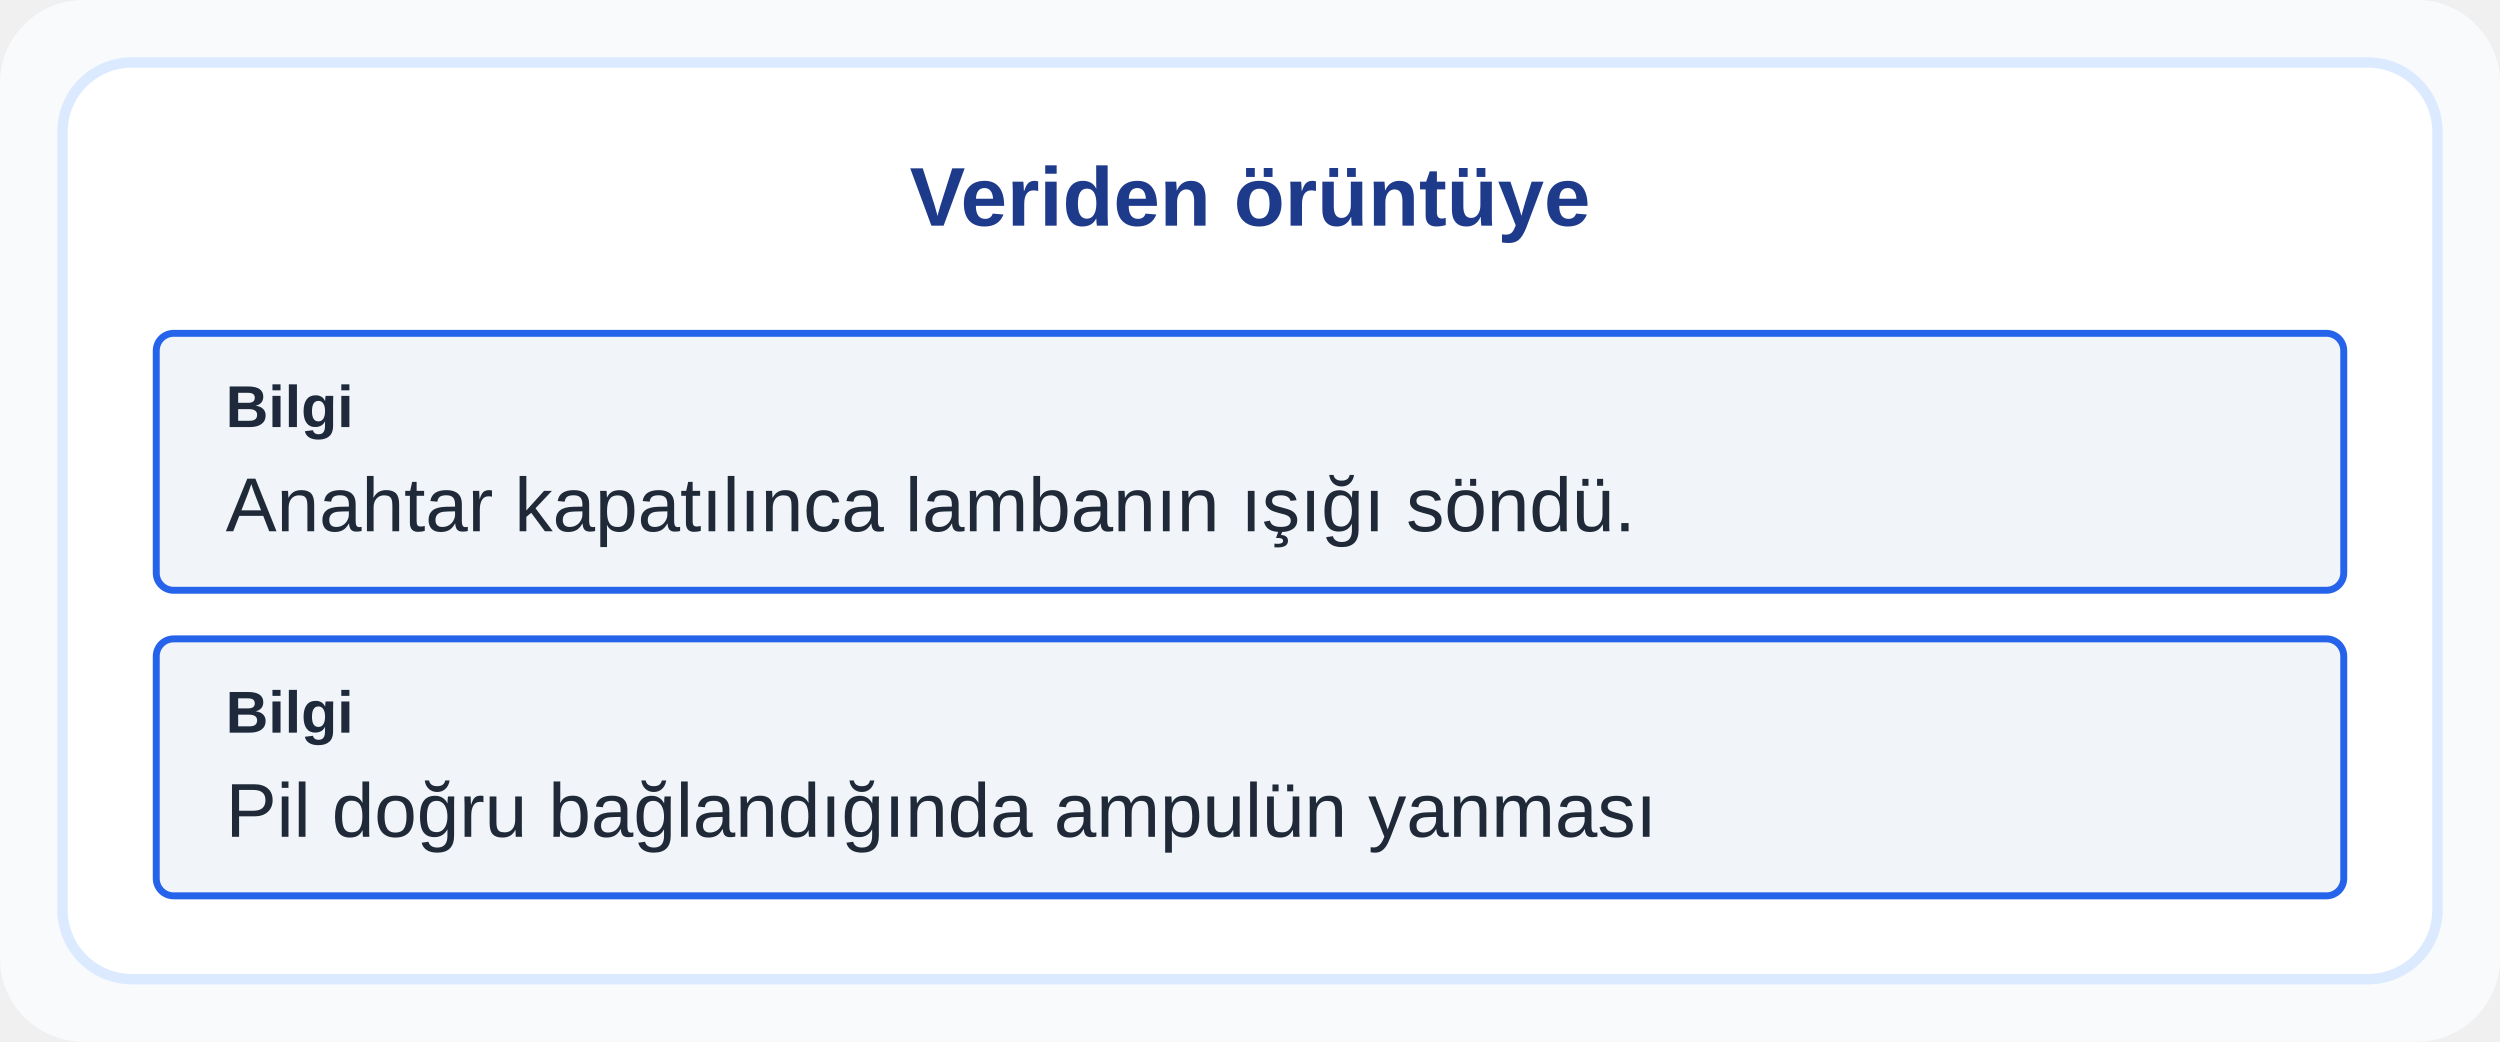
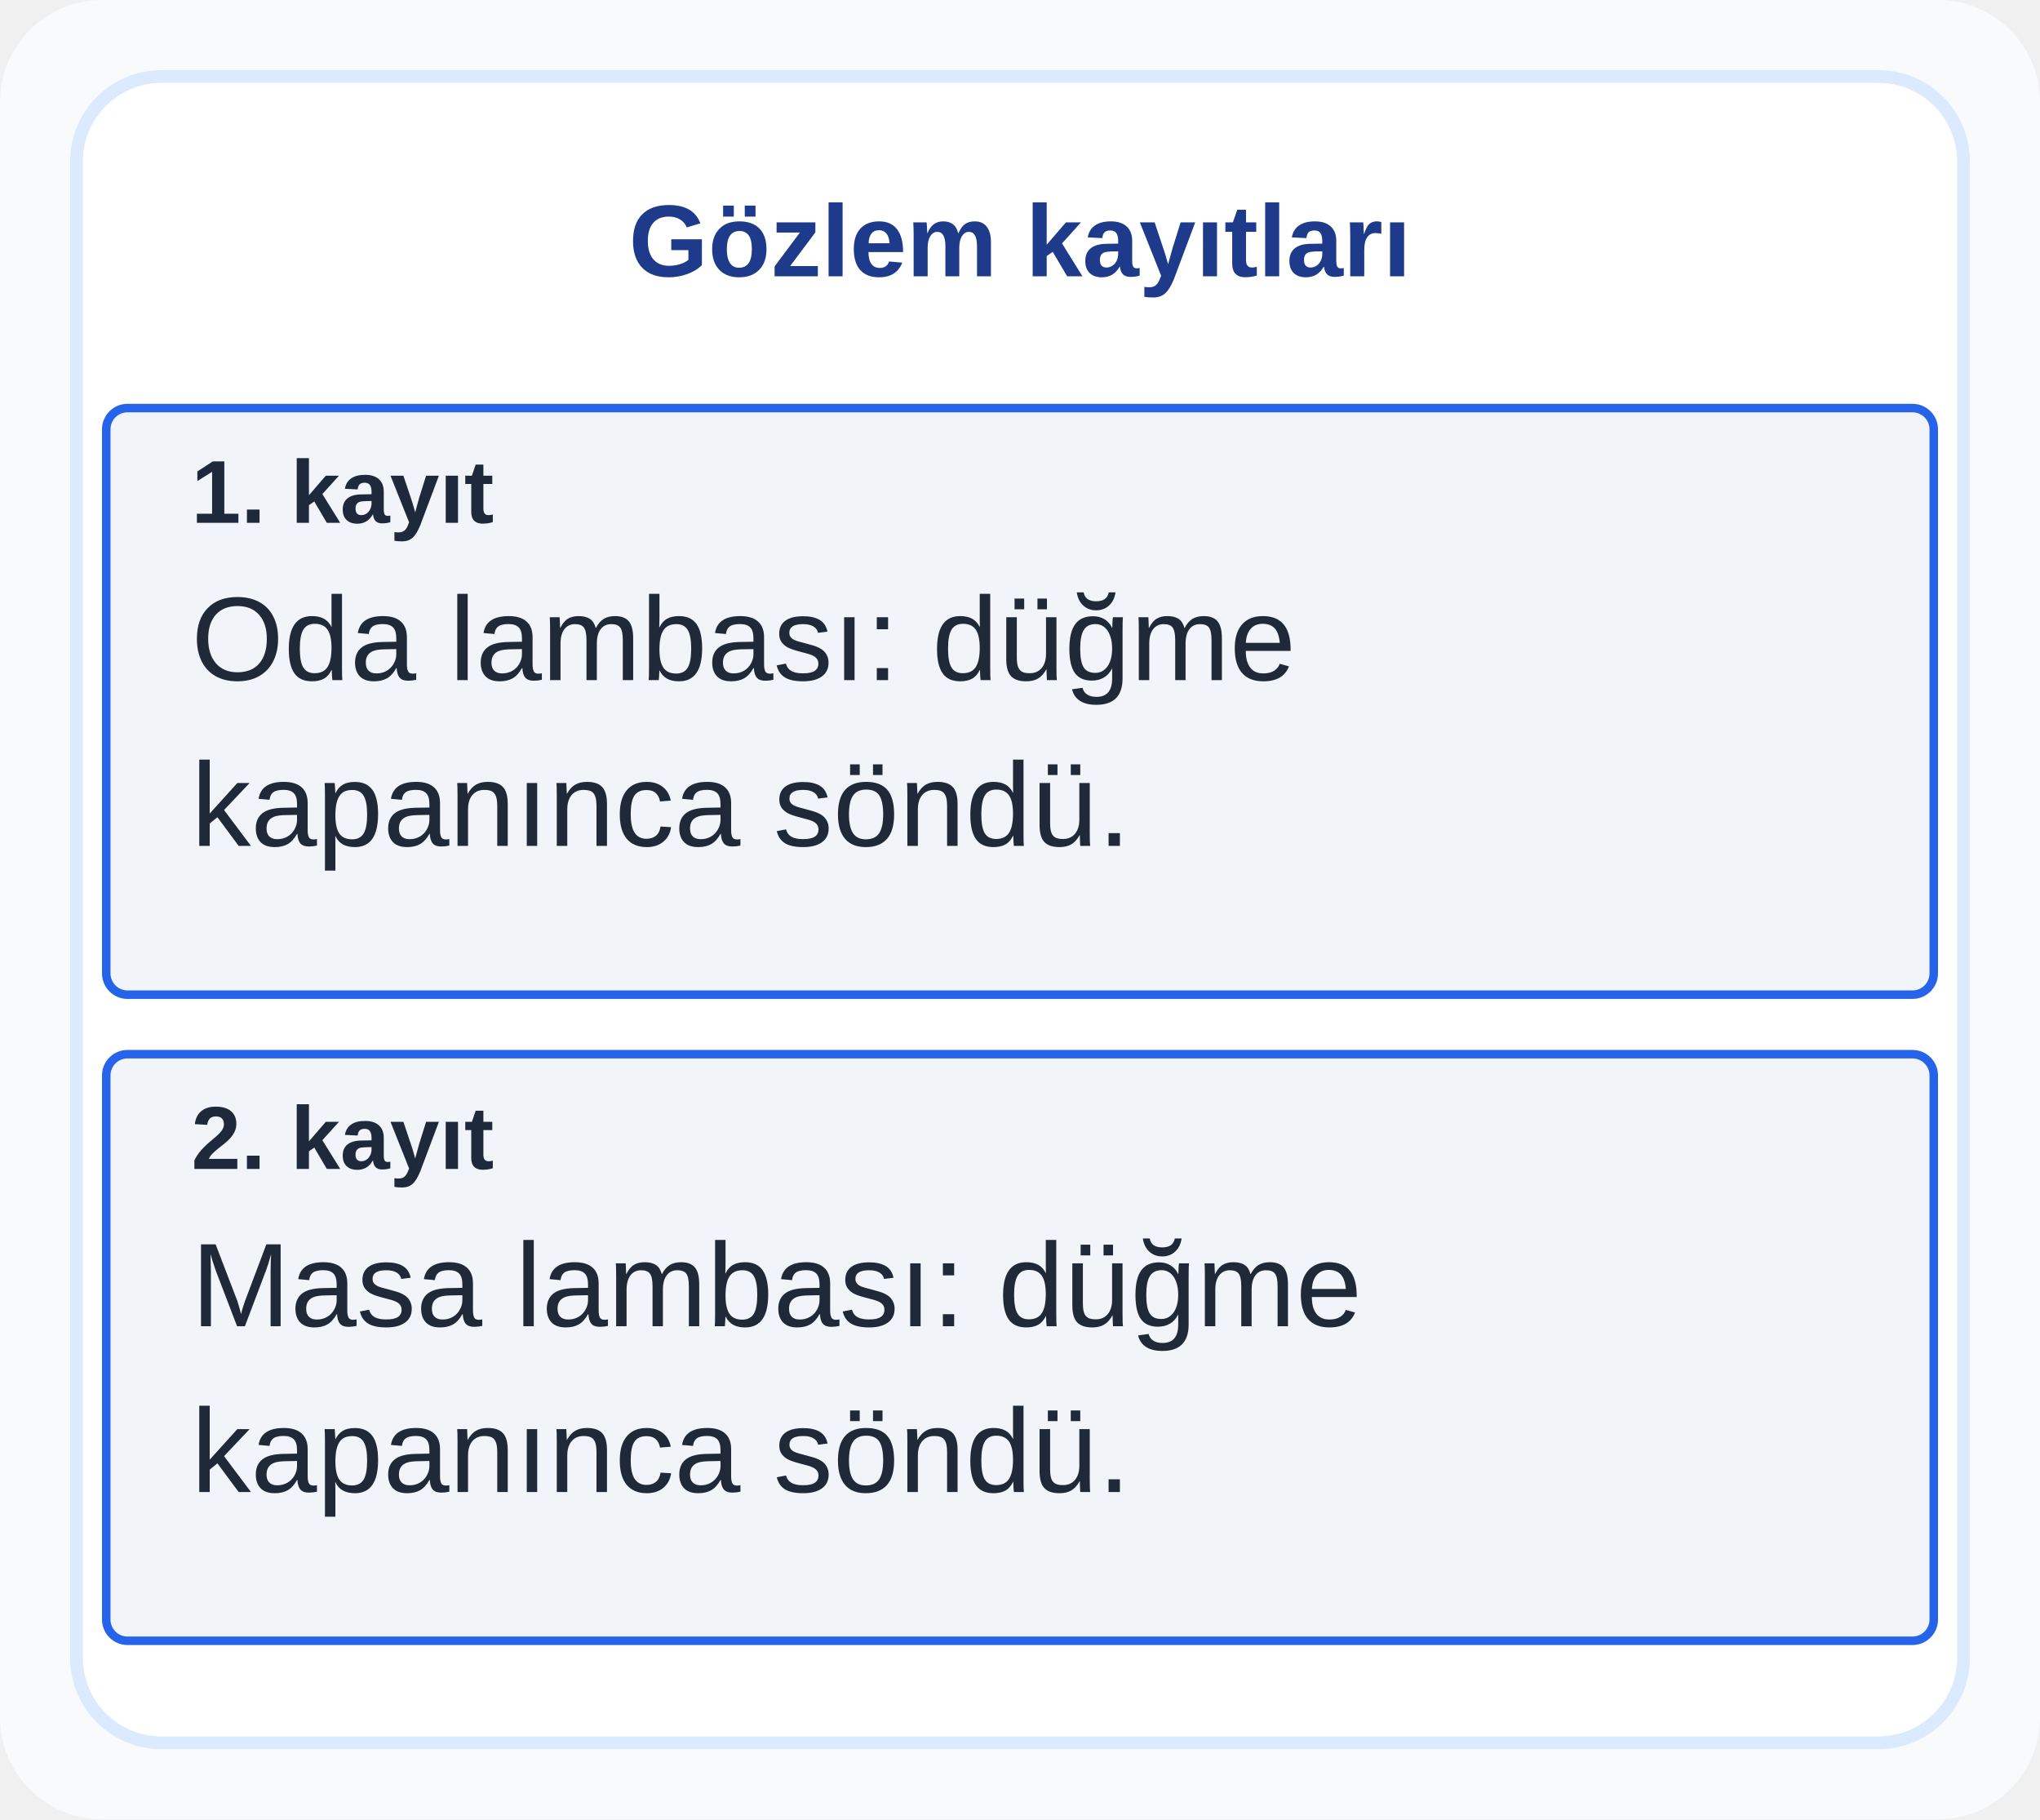
- <svg xmlns="http://www.w3.org/2000/svg" viewBox="0 0 720 300" role="img" aria-labelledby="title desc">
+ <svg xmlns="http://www.w3.org/2000/svg" viewBox="0 0 480 428" role="img" aria-labelledby="title desc">
  <style>.title{font:700 24px Arial,sans-serif;fill:#1E3A8A}.label{font:600 15px Arial,sans-serif;fill:#334155}.small{font:500 14px Arial,sans-serif;fill:#475569}.value{font:700 17px Arial,sans-serif;fill:#1E293B}.coin{font:700 18px Arial,sans-serif;fill:#92400E}.equation{font:700 36px Arial,sans-serif;fill:#1E3A8A}</style>
-   <rect width="720" height="300" rx="24" fill="#F8FAFC" />
-   <rect x="18" y="18" width="684" height="264" rx="20" fill="#fff" stroke="#DBEAFE" stroke-width="3" />
-   <text x="360" y="65" text-anchor="middle" class="title">Veriden örüntüye</text>
-   <rect x="45" y="96" width="630" height="74" rx="5" fill="#f1f5f9" stroke="#2563eb" stroke-width="2" />
-   <text x="65" y="123" class="value">Bilgi</text>
-   <text x="65" y="153" style="font:22px Arial;fill:#1f2937">Anahtar kapatılınca lambanın ışığı söndü.</text>
-   <rect x="45" y="184" width="630" height="74" rx="5" fill="#f1f5f9" stroke="#2563eb" stroke-width="2" />
-   <text x="65" y="211" class="value">Bilgi</text>
-   <text x="65" y="241" style="font:22px Arial;fill:#1f2937">Pil doğru bağlandığında ampulün yanması</text>
+   <rect width="480" height="428" rx="24" fill="#F8FAFC" />
+   <rect x="18" y="18" width="444" height="392" rx="20" fill="#fff" stroke="#DBEAFE" stroke-width="3" />
+   <text x="240" y="65" text-anchor="middle" class="title">Gözlem kayıtları</text>
+   <rect x="25" y="96" width="430" height="138" rx="5" fill="#f1f5f9" stroke="#2563eb" stroke-width="2" />
+   <text x="45" y="123" style="font:700 21px Arial;fill:#1e293b">1. kayıt</text>
+   <text x="45" y="160" style="font:28px Arial;fill:#1f2937">Oda lambası: düğme</text>
+   <text x="45" y="199" style="font:28px Arial;fill:#1f2937">kapanınca söndü.</text>
+   <rect x="25" y="248" width="430" height="138" rx="5" fill="#f1f5f9" stroke="#2563eb" stroke-width="2" />
+   <text x="45" y="275" style="font:700 21px Arial;fill:#1e293b">2. kayıt</text>
+   <text x="45" y="312" style="font:28px Arial;fill:#1f2937">Masa lambası: düğme</text>
+   <text x="45" y="351" style="font:28px Arial;fill:#1f2937">kapanınca söndü.</text>
</svg>
